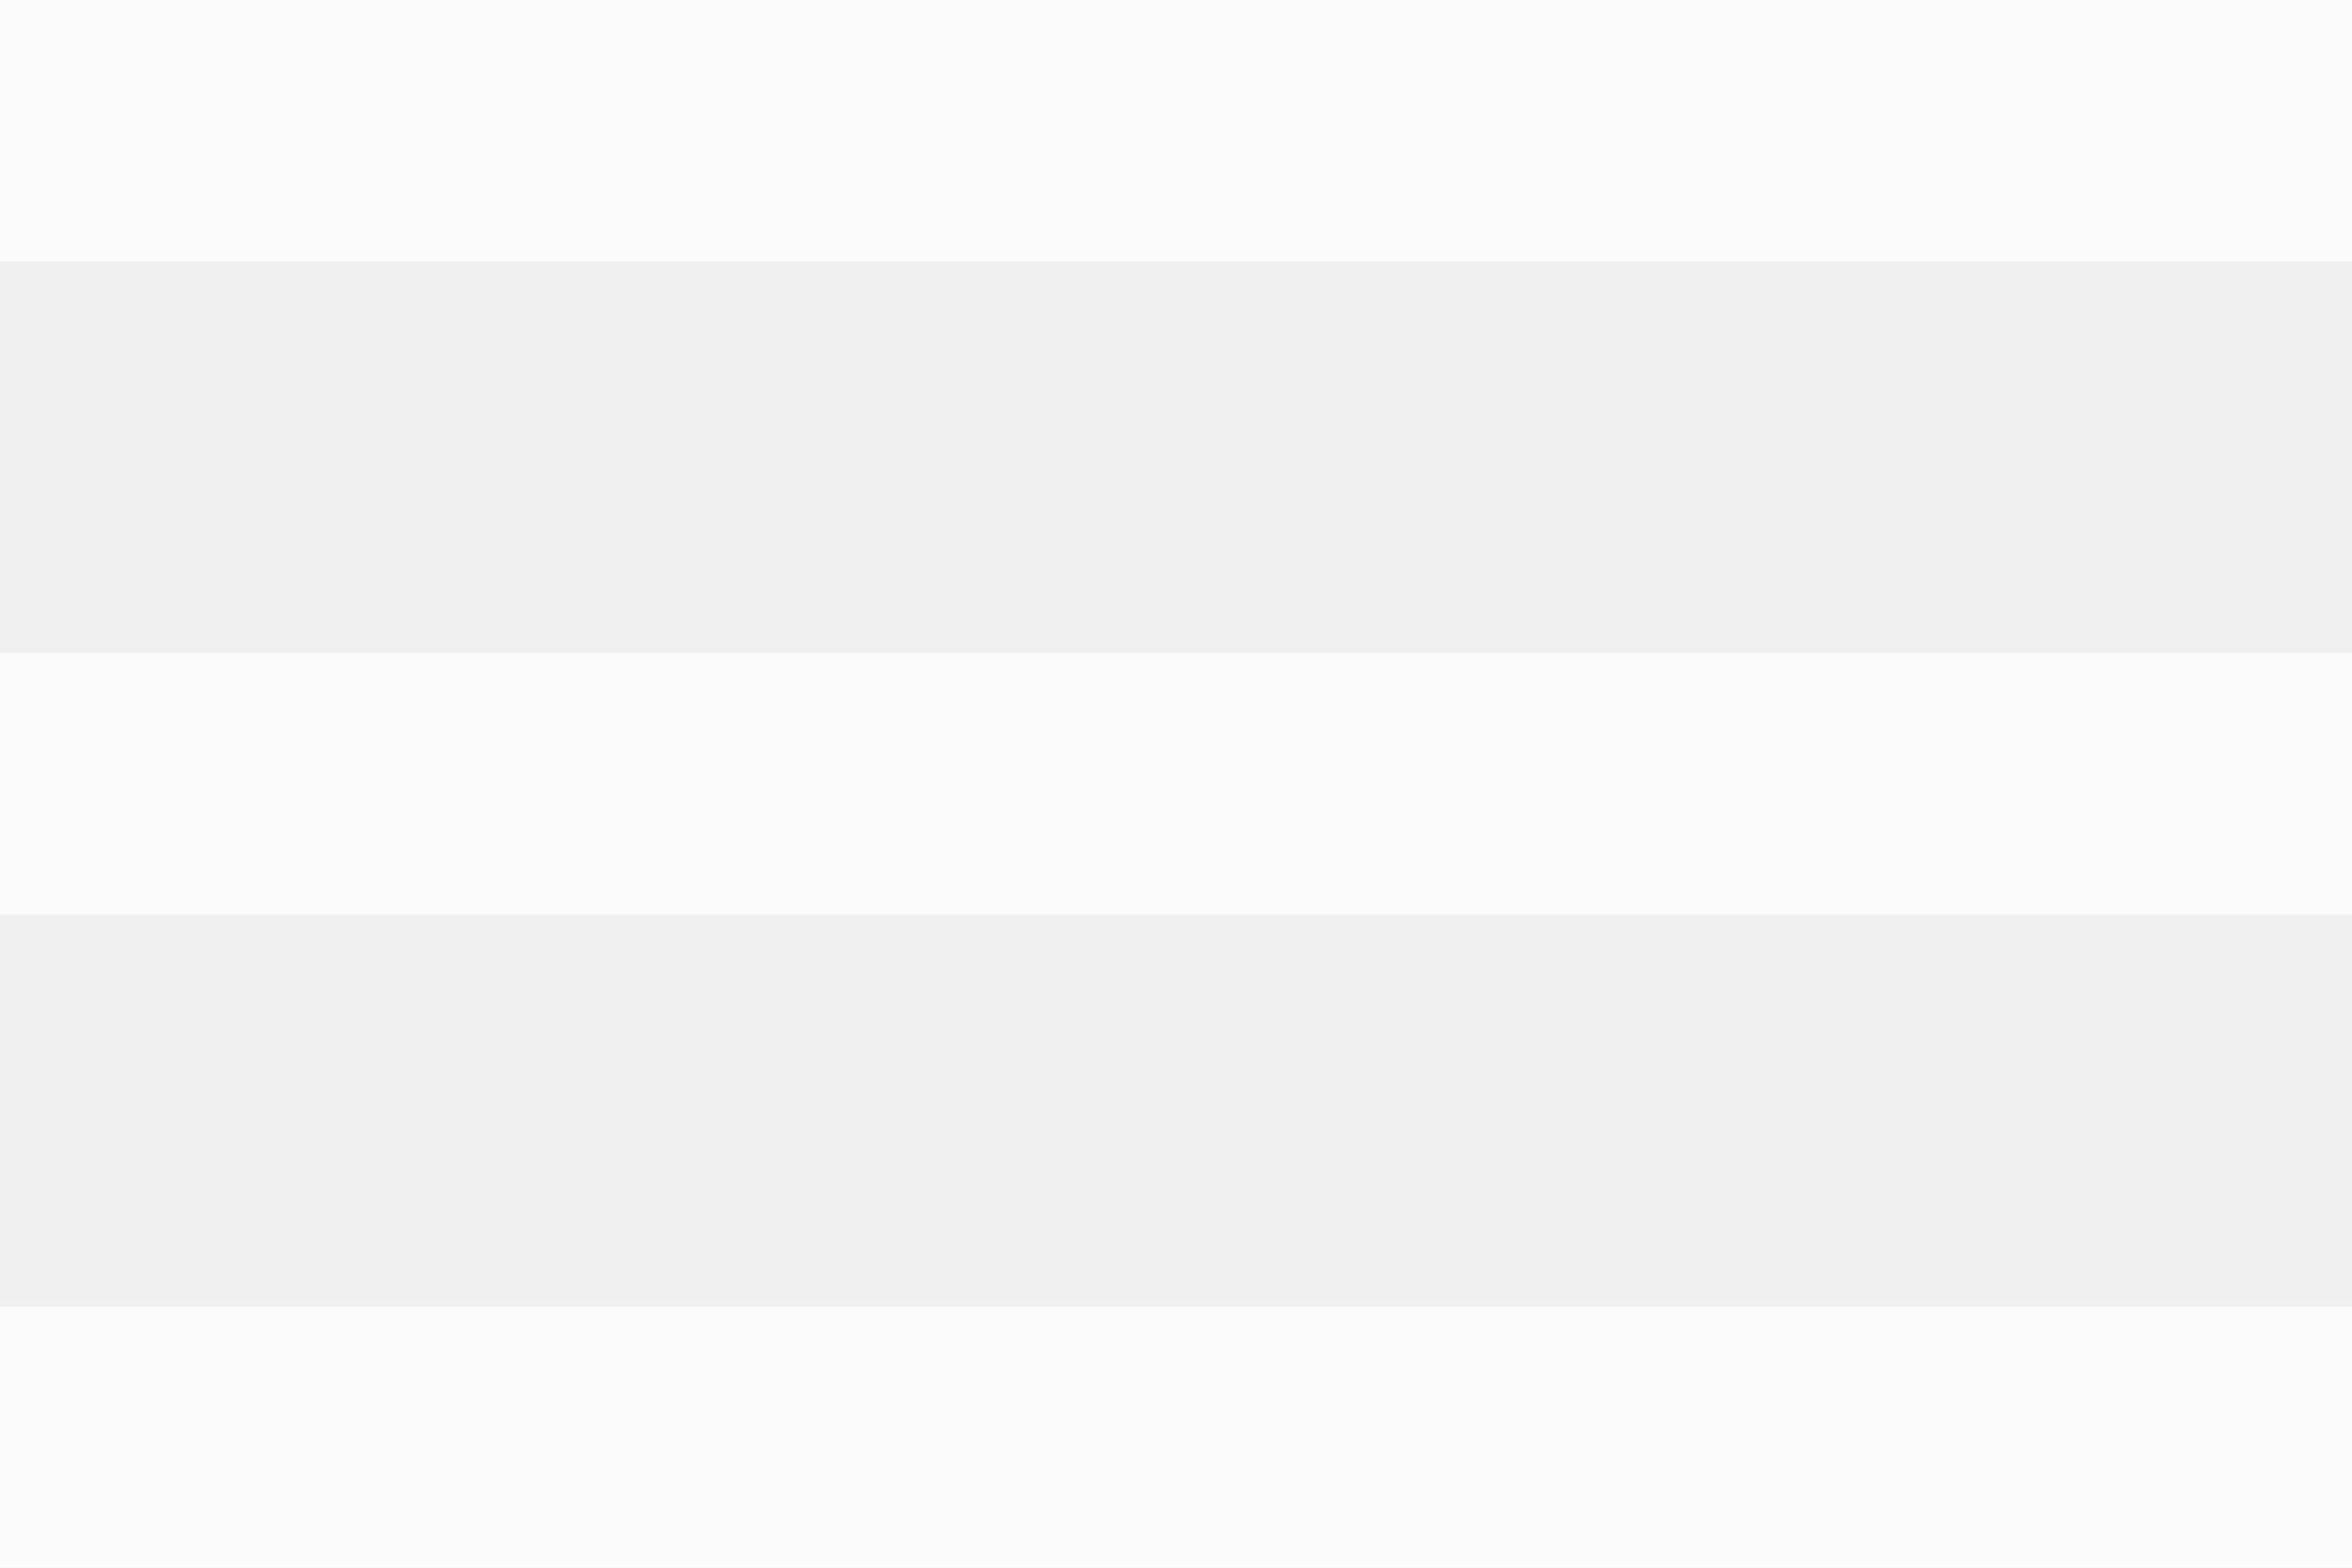
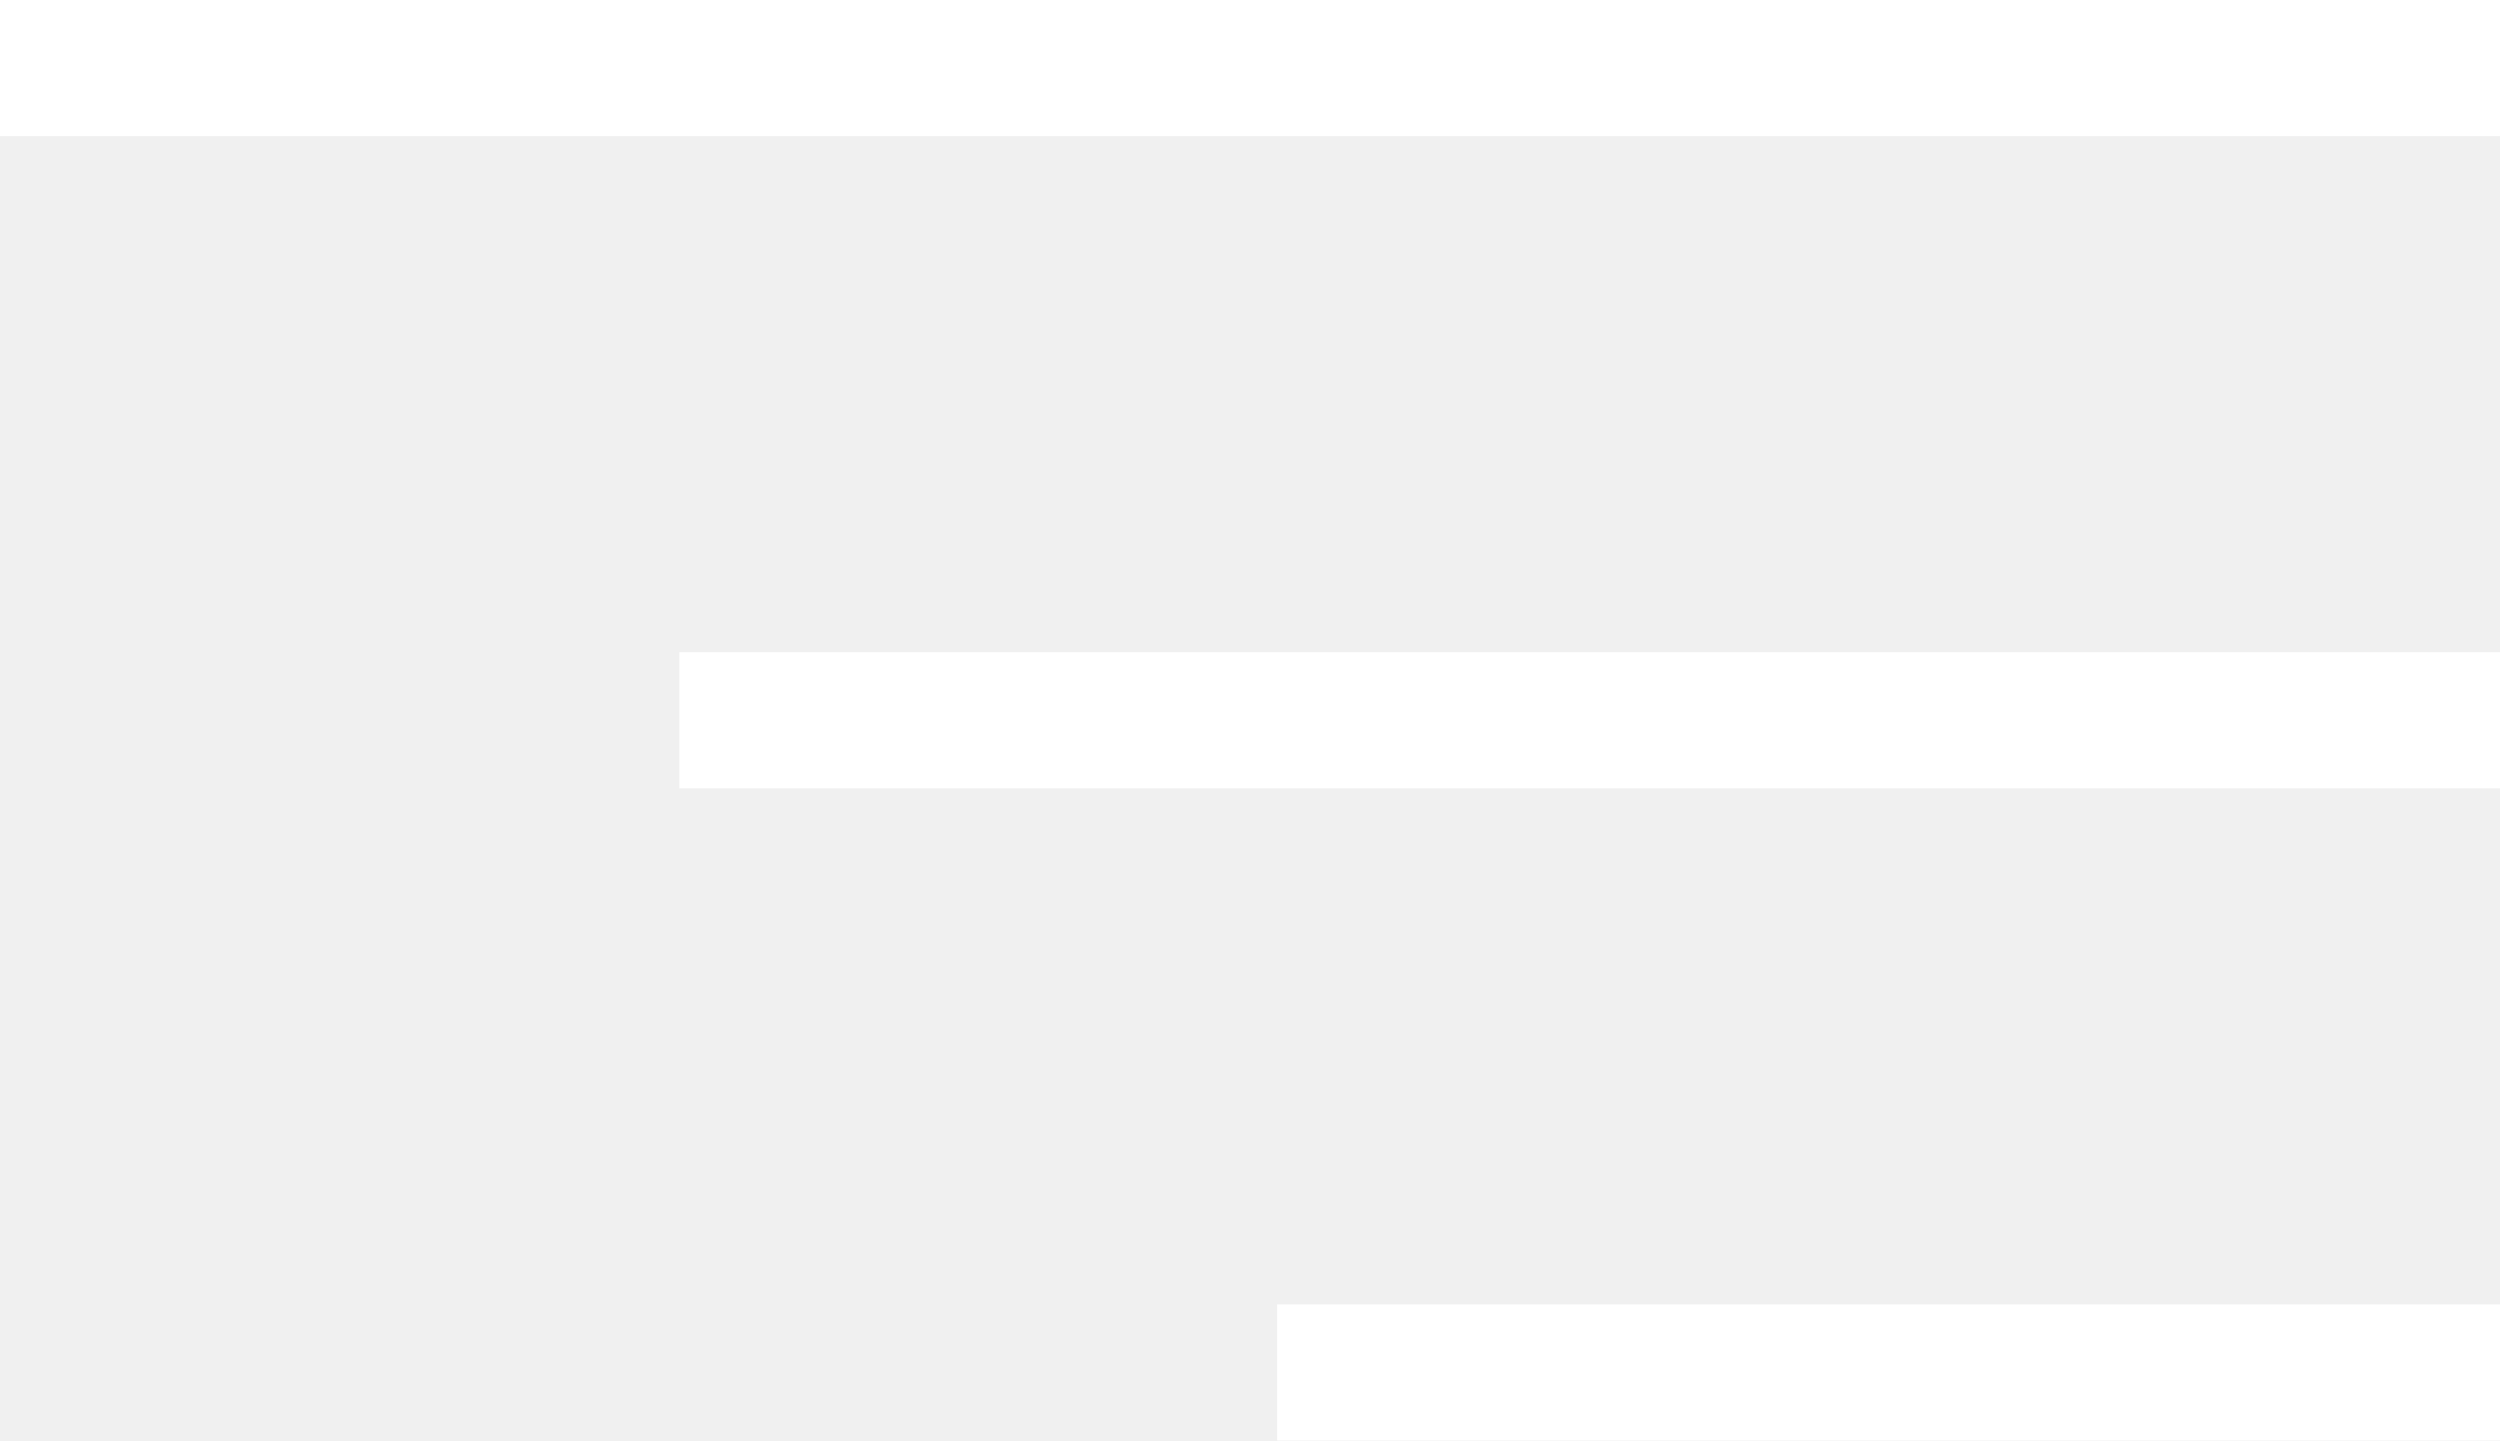
- <svg xmlns="http://www.w3.org/2000/svg" width="18px" height="12px" viewBox="0 0 18 12" version="1.1">
-   <defs />
-   <g id="Page-1" stroke="none" stroke-width="1" fill="none" fill-rule="evenodd" opacity="0.754">
-     <g id="HomeScreen" transform="translate(-19, -21)" fill="#FFFFFF">
-       <g id="Group-12" transform="translate(-5, -88)">
-         <g id="Material/Icons-black/menu" transform="translate(21, 103)">
-           <path d="M3,18 L21,18 L21,16 L3,16 L3,18 L3,18 Z M3,13 L21,13 L21,11 L3,11 L3,13 L3,13 Z M3,6 L3,8 L21,8 L21,6 L3,6 L3,6 Z" id="Shape" />
-         </g>
-       </g>
-     </g>
+ <svg xmlns="http://www.w3.org/2000/svg" viewBox="0 0 36.732 21.165">
+   <defs>
+     <style>
+       .cls-1 {
+         fill: none;
+         stroke: #fff;
+         stroke-width: 2px;
+       }
+     </style>
+   </defs>
+   <g id="Group_1" transform="translate(-301.268 -38.335)">
+     <line id="Line_1" class="cls-1" x2="36.732" transform="translate(301.268 39.335)" />
+     <line id="Line_2" class="cls-1" x2="26.751" transform="translate(311.249 48.918)" />
+     <line id="Line_3" class="cls-1" x2="17.967" transform="translate(320.033 58.5)" />
  </g>
</svg>
